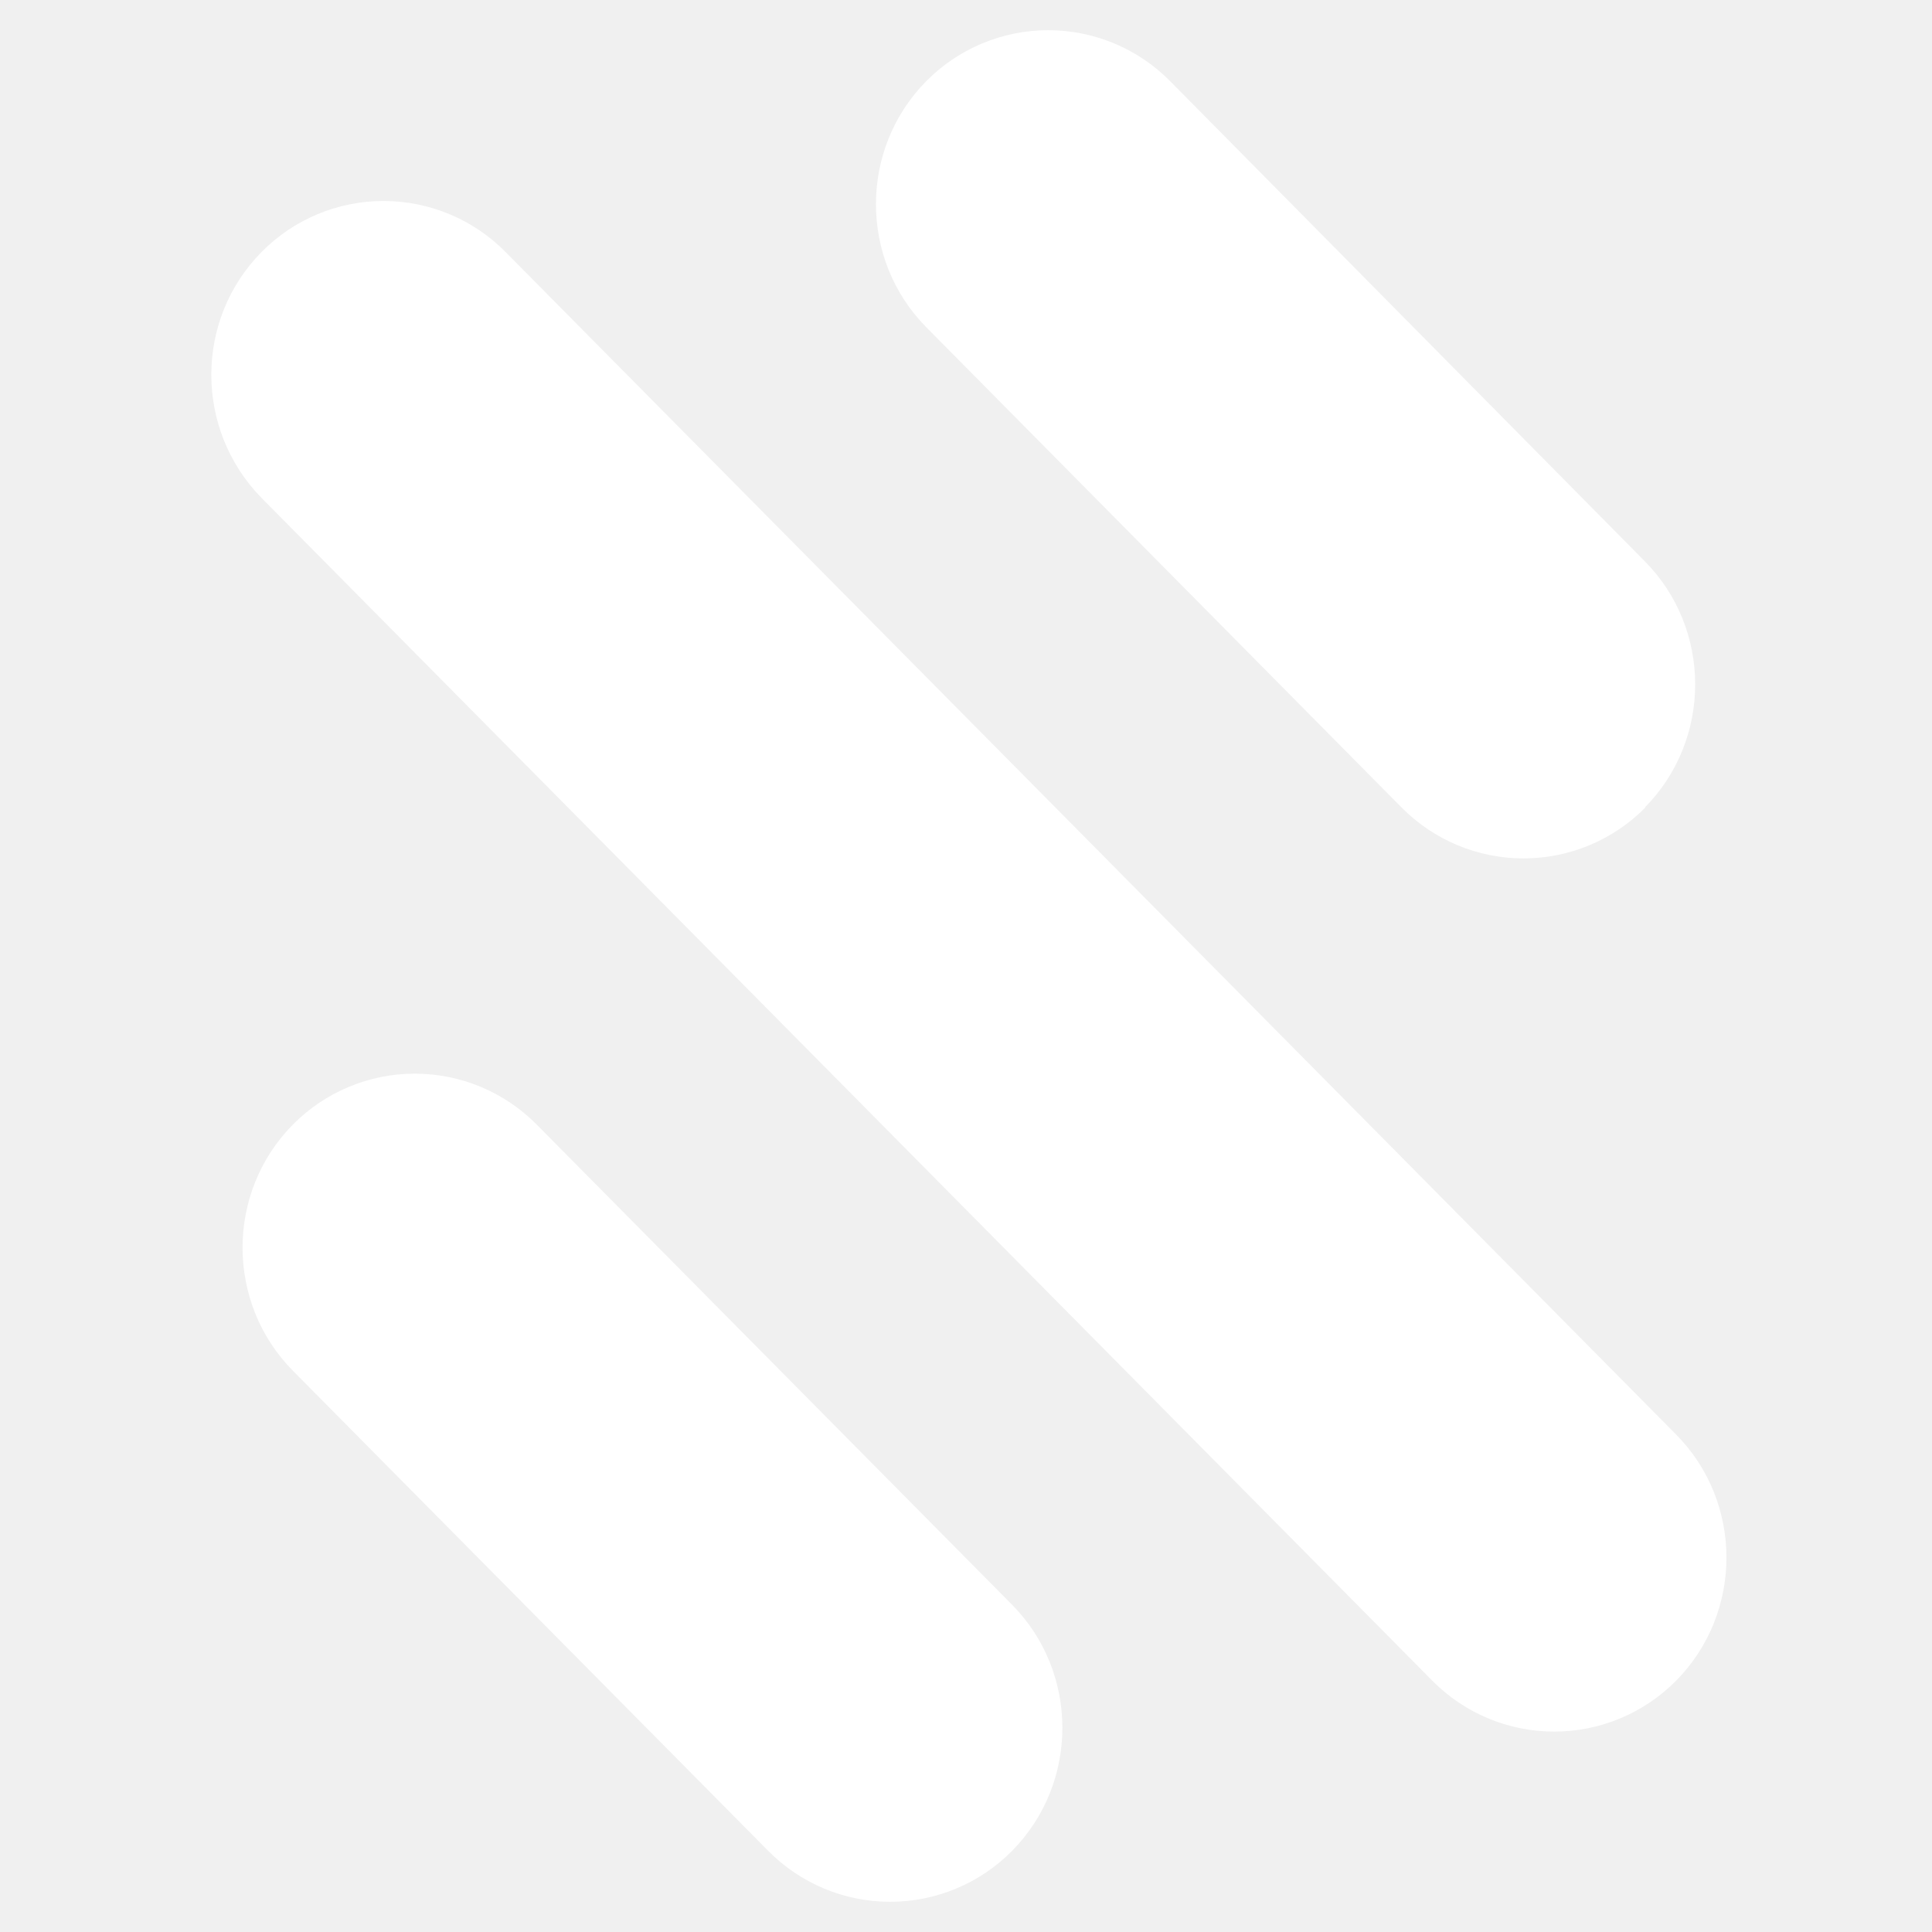
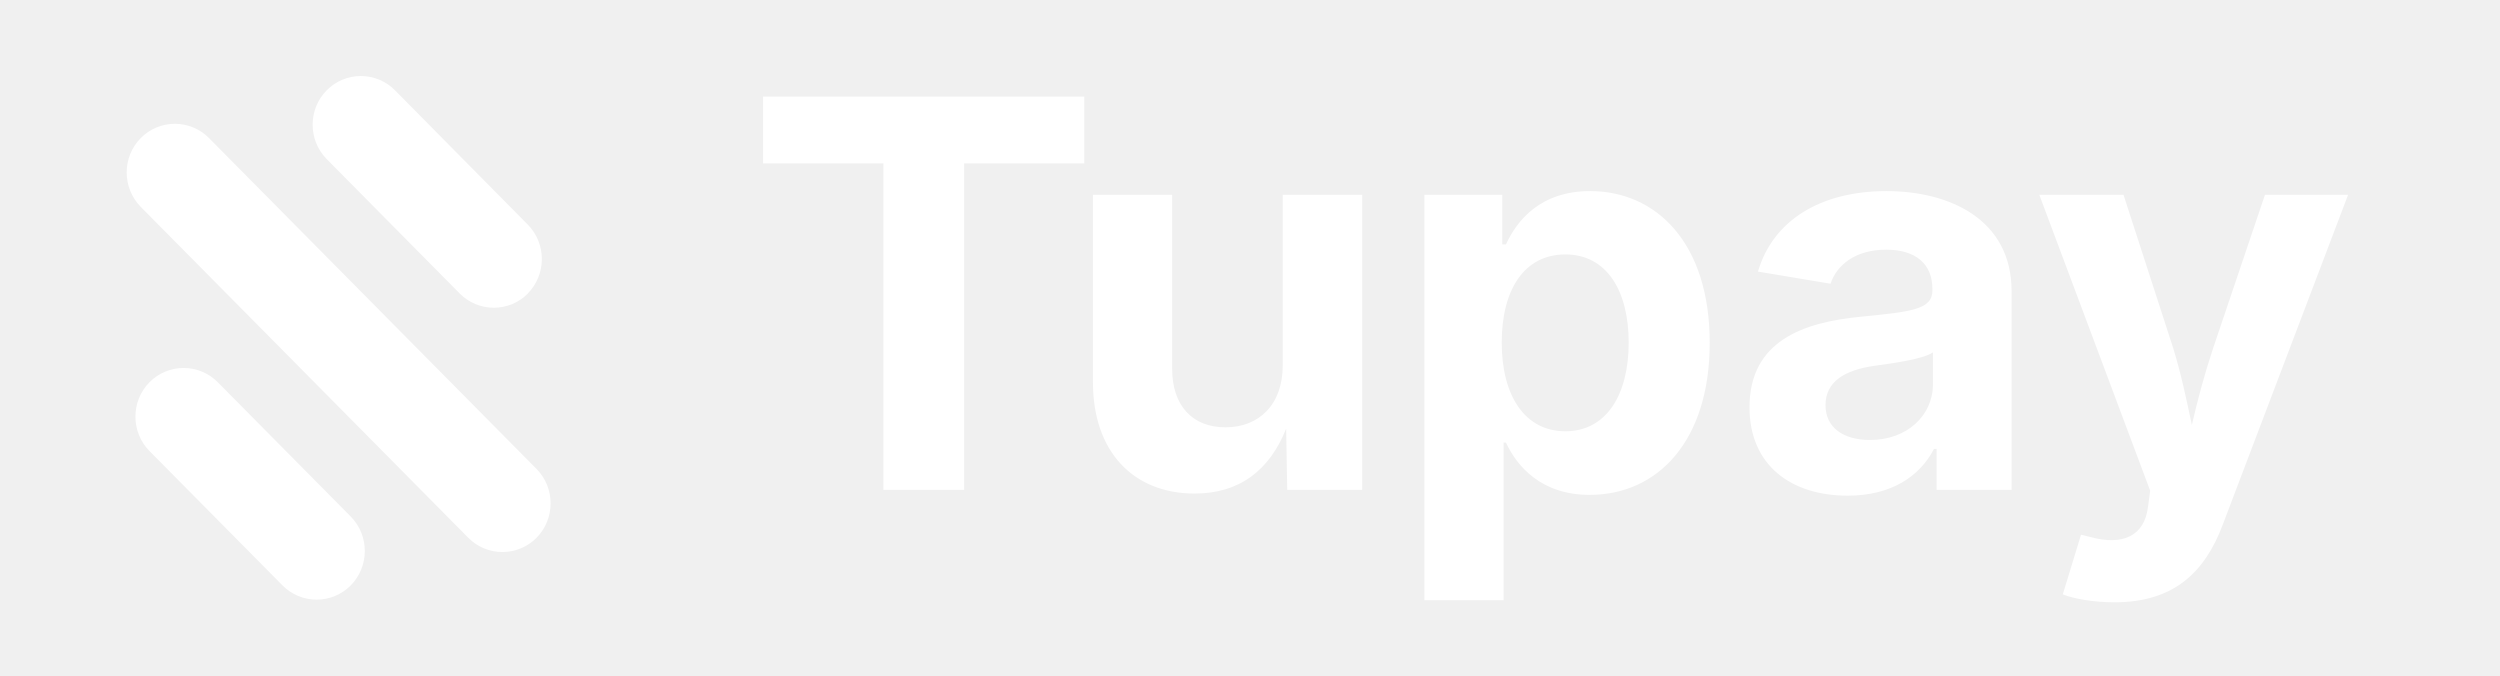
- <svg xmlns="http://www.w3.org/2000/svg" width="512" height="512" viewBox="0 0 64 64">
-   <path fill="#FFFFFF" d="M55.522 55.676c2.225-2.247 2.225-5.91 0-8.157L16.742 8.343a5.677 5.677 0 0 0-8.073 0c-2.225 2.248-2.225 5.89 0 8.157l38.779 39.176a5.677 5.677 0 0 0 8.074 0M54.486 26.75c2.225-2.248 2.225-5.91 0-8.157L38.76 2.686a5.677 5.677 0 0 0-8.074 0c-2.225 2.247-2.225 5.909 0 8.156L46.43 26.75a5.677 5.677 0 0 0 8.075 0zM33.524 61.314c2.225-2.247 2.225-5.909 0-8.157L17.778 37.252a5.677 5.677 0 0 0-8.074 0c-2.225 2.247-2.225 5.909 0 8.157L25.45 61.314a5.677 5.677 0 0 0 8.074 0" />
+ <svg xmlns="http://www.w3.org/2000/svg" viewBox="0 0 148 40">
+   <g transform="translate(4, 4) scale(0.5)">
+     <path fill="#FFFFFF" d="M55.522 55.676c2.225-2.247 2.225-5.91 0-8.157L16.742 8.343a5.677 5.677 0 0 0-8.073 0c-2.225 2.248-2.225 5.89 0 8.157l38.779 39.176a5.677 5.677 0 0 0 8.074 0M54.486 26.75c2.225-2.248 2.225-5.91 0-8.157L38.76 2.686a5.677 5.677 0 0 0-8.074 0c-2.225 2.247-2.225 5.909 0 8.156L46.43 26.75a5.677 5.677 0 0 0 8.075 0zM33.524 61.314c2.225-2.247 2.225-5.909 0-8.157L17.778 37.252a5.677 5.677 0 0 0-8.074 0c-2.225 2.247-2.225 5.909 0 8.157L25.45 61.314a5.677 5.677 0 0 0 8.074 0" />
+   </g>
+   <text x="44" y="29" font-family="DM Sans, Inter, -apple-system, BlinkMacSystemFont, sans-serif" font-size="32" font-weight="700" letter-spacing="-0.3" fill="#FFFFFF">Tupay</text>
</svg>
